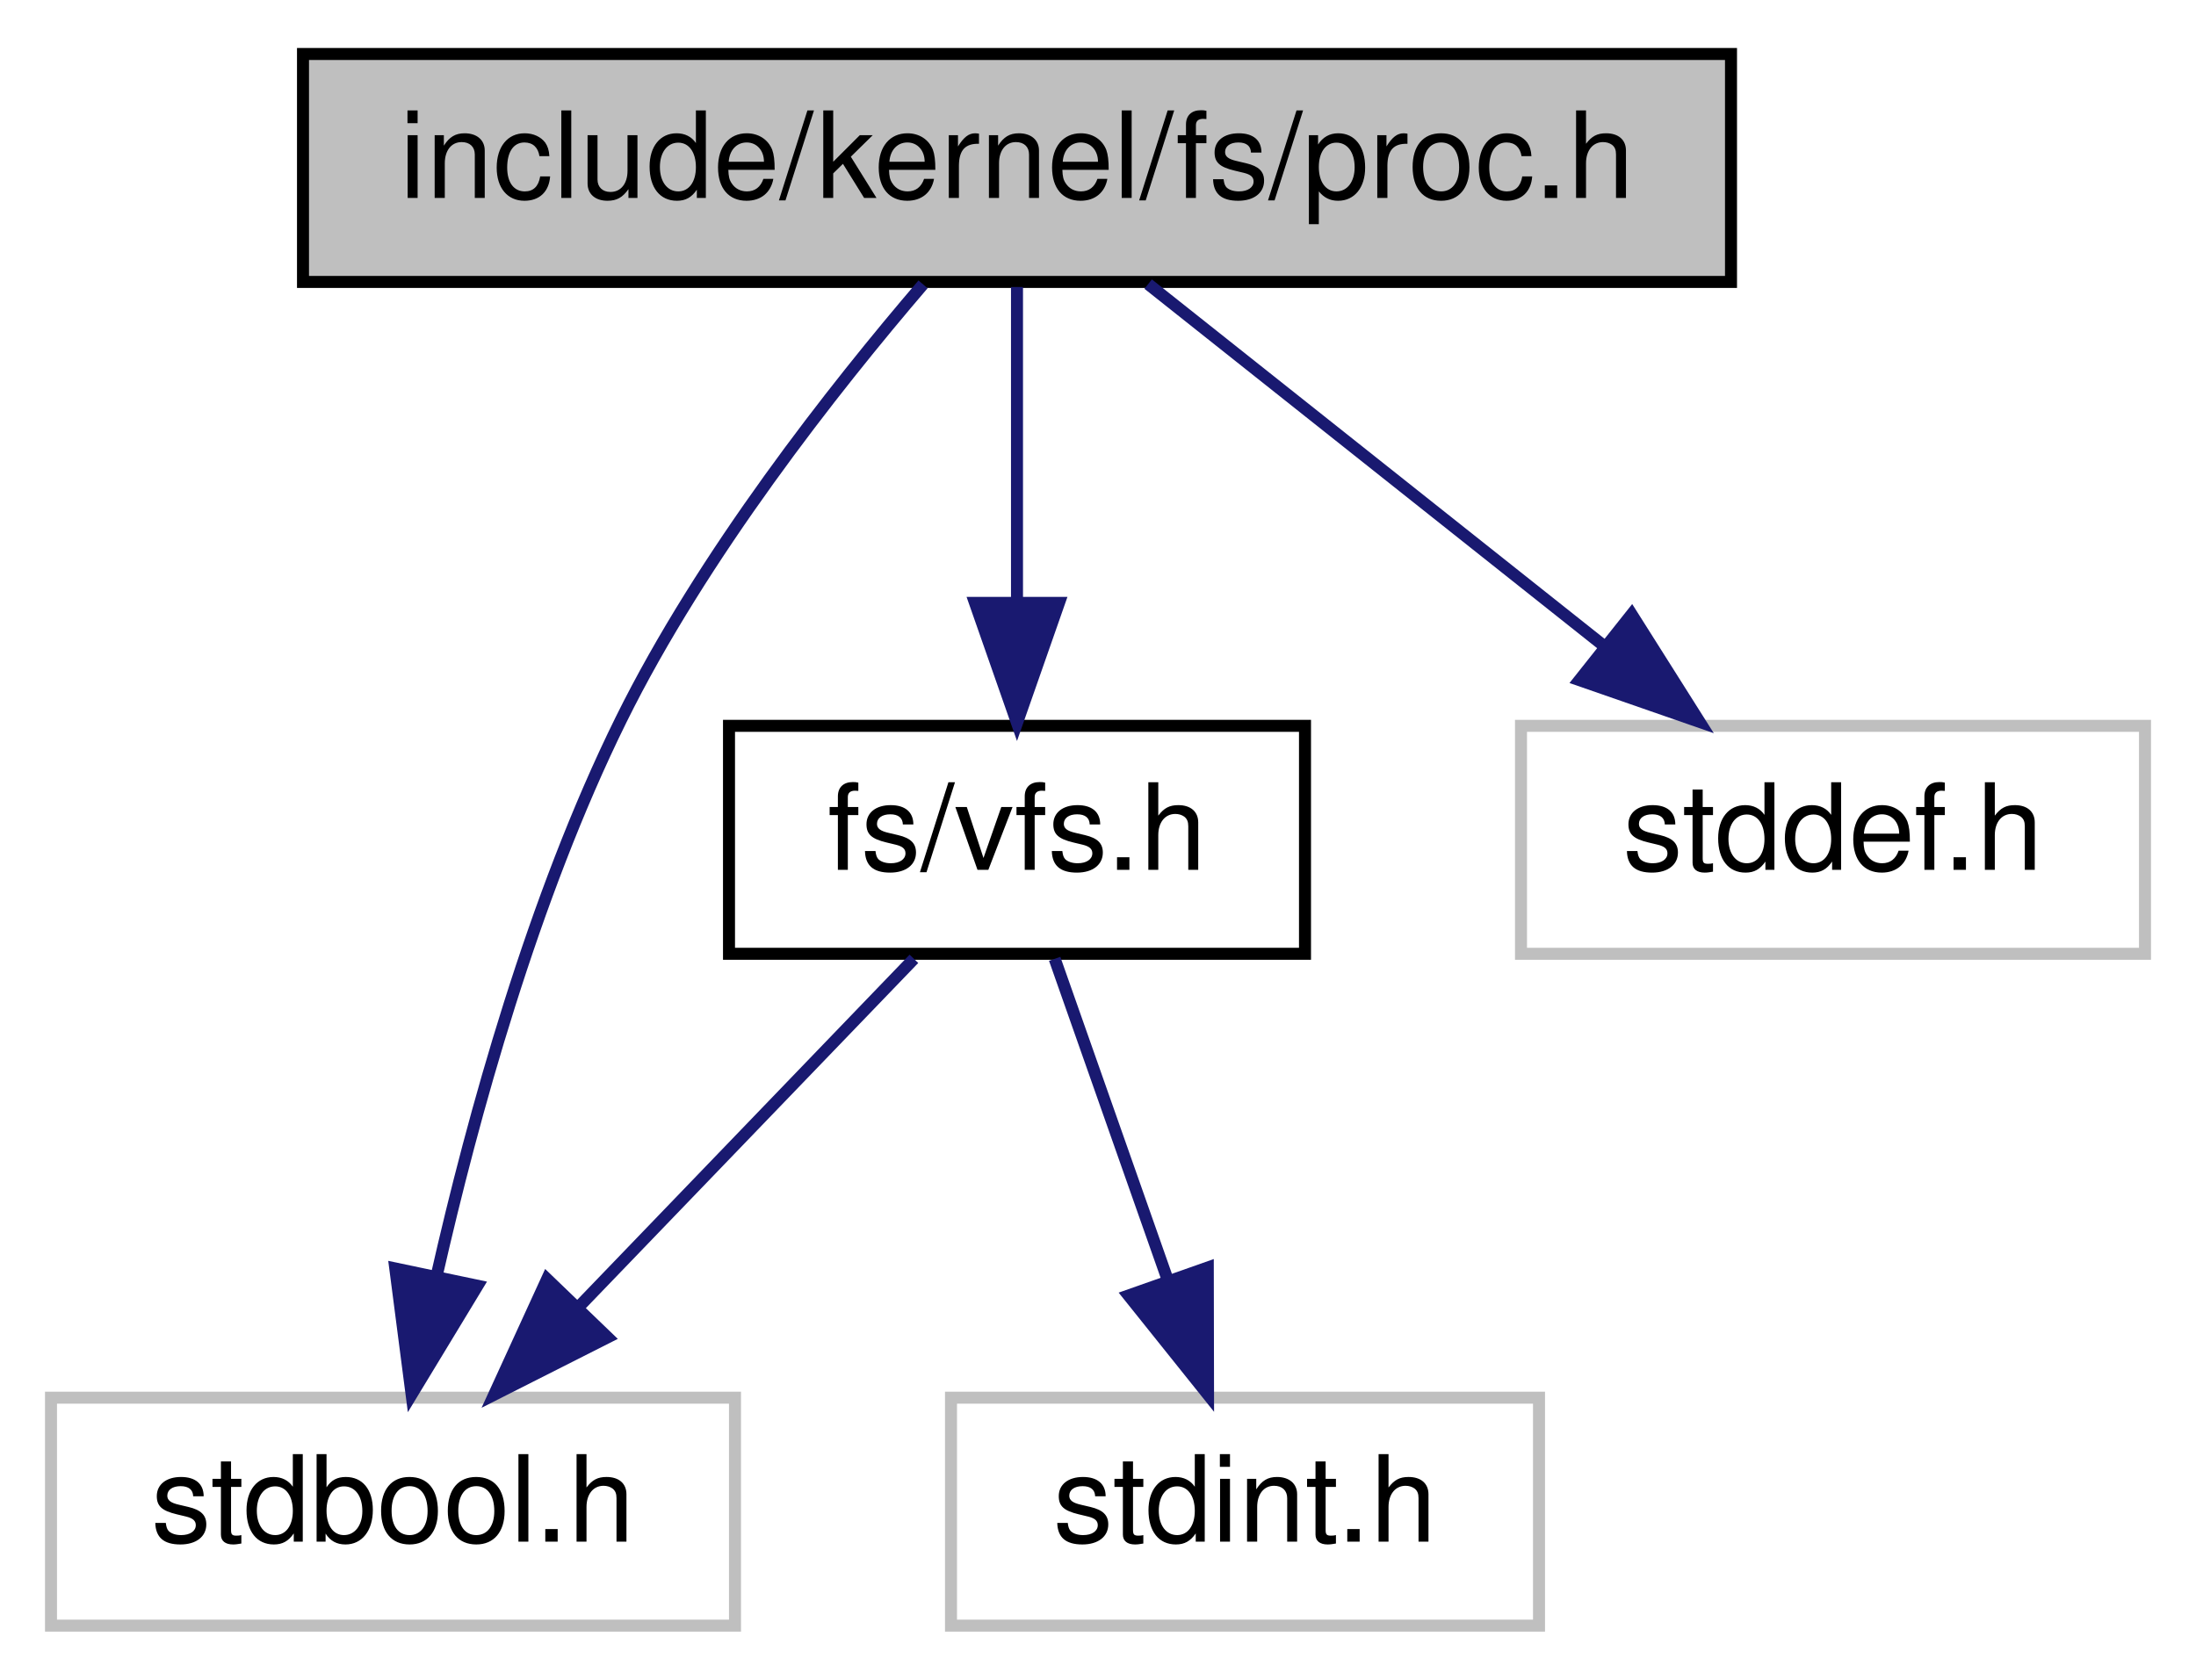
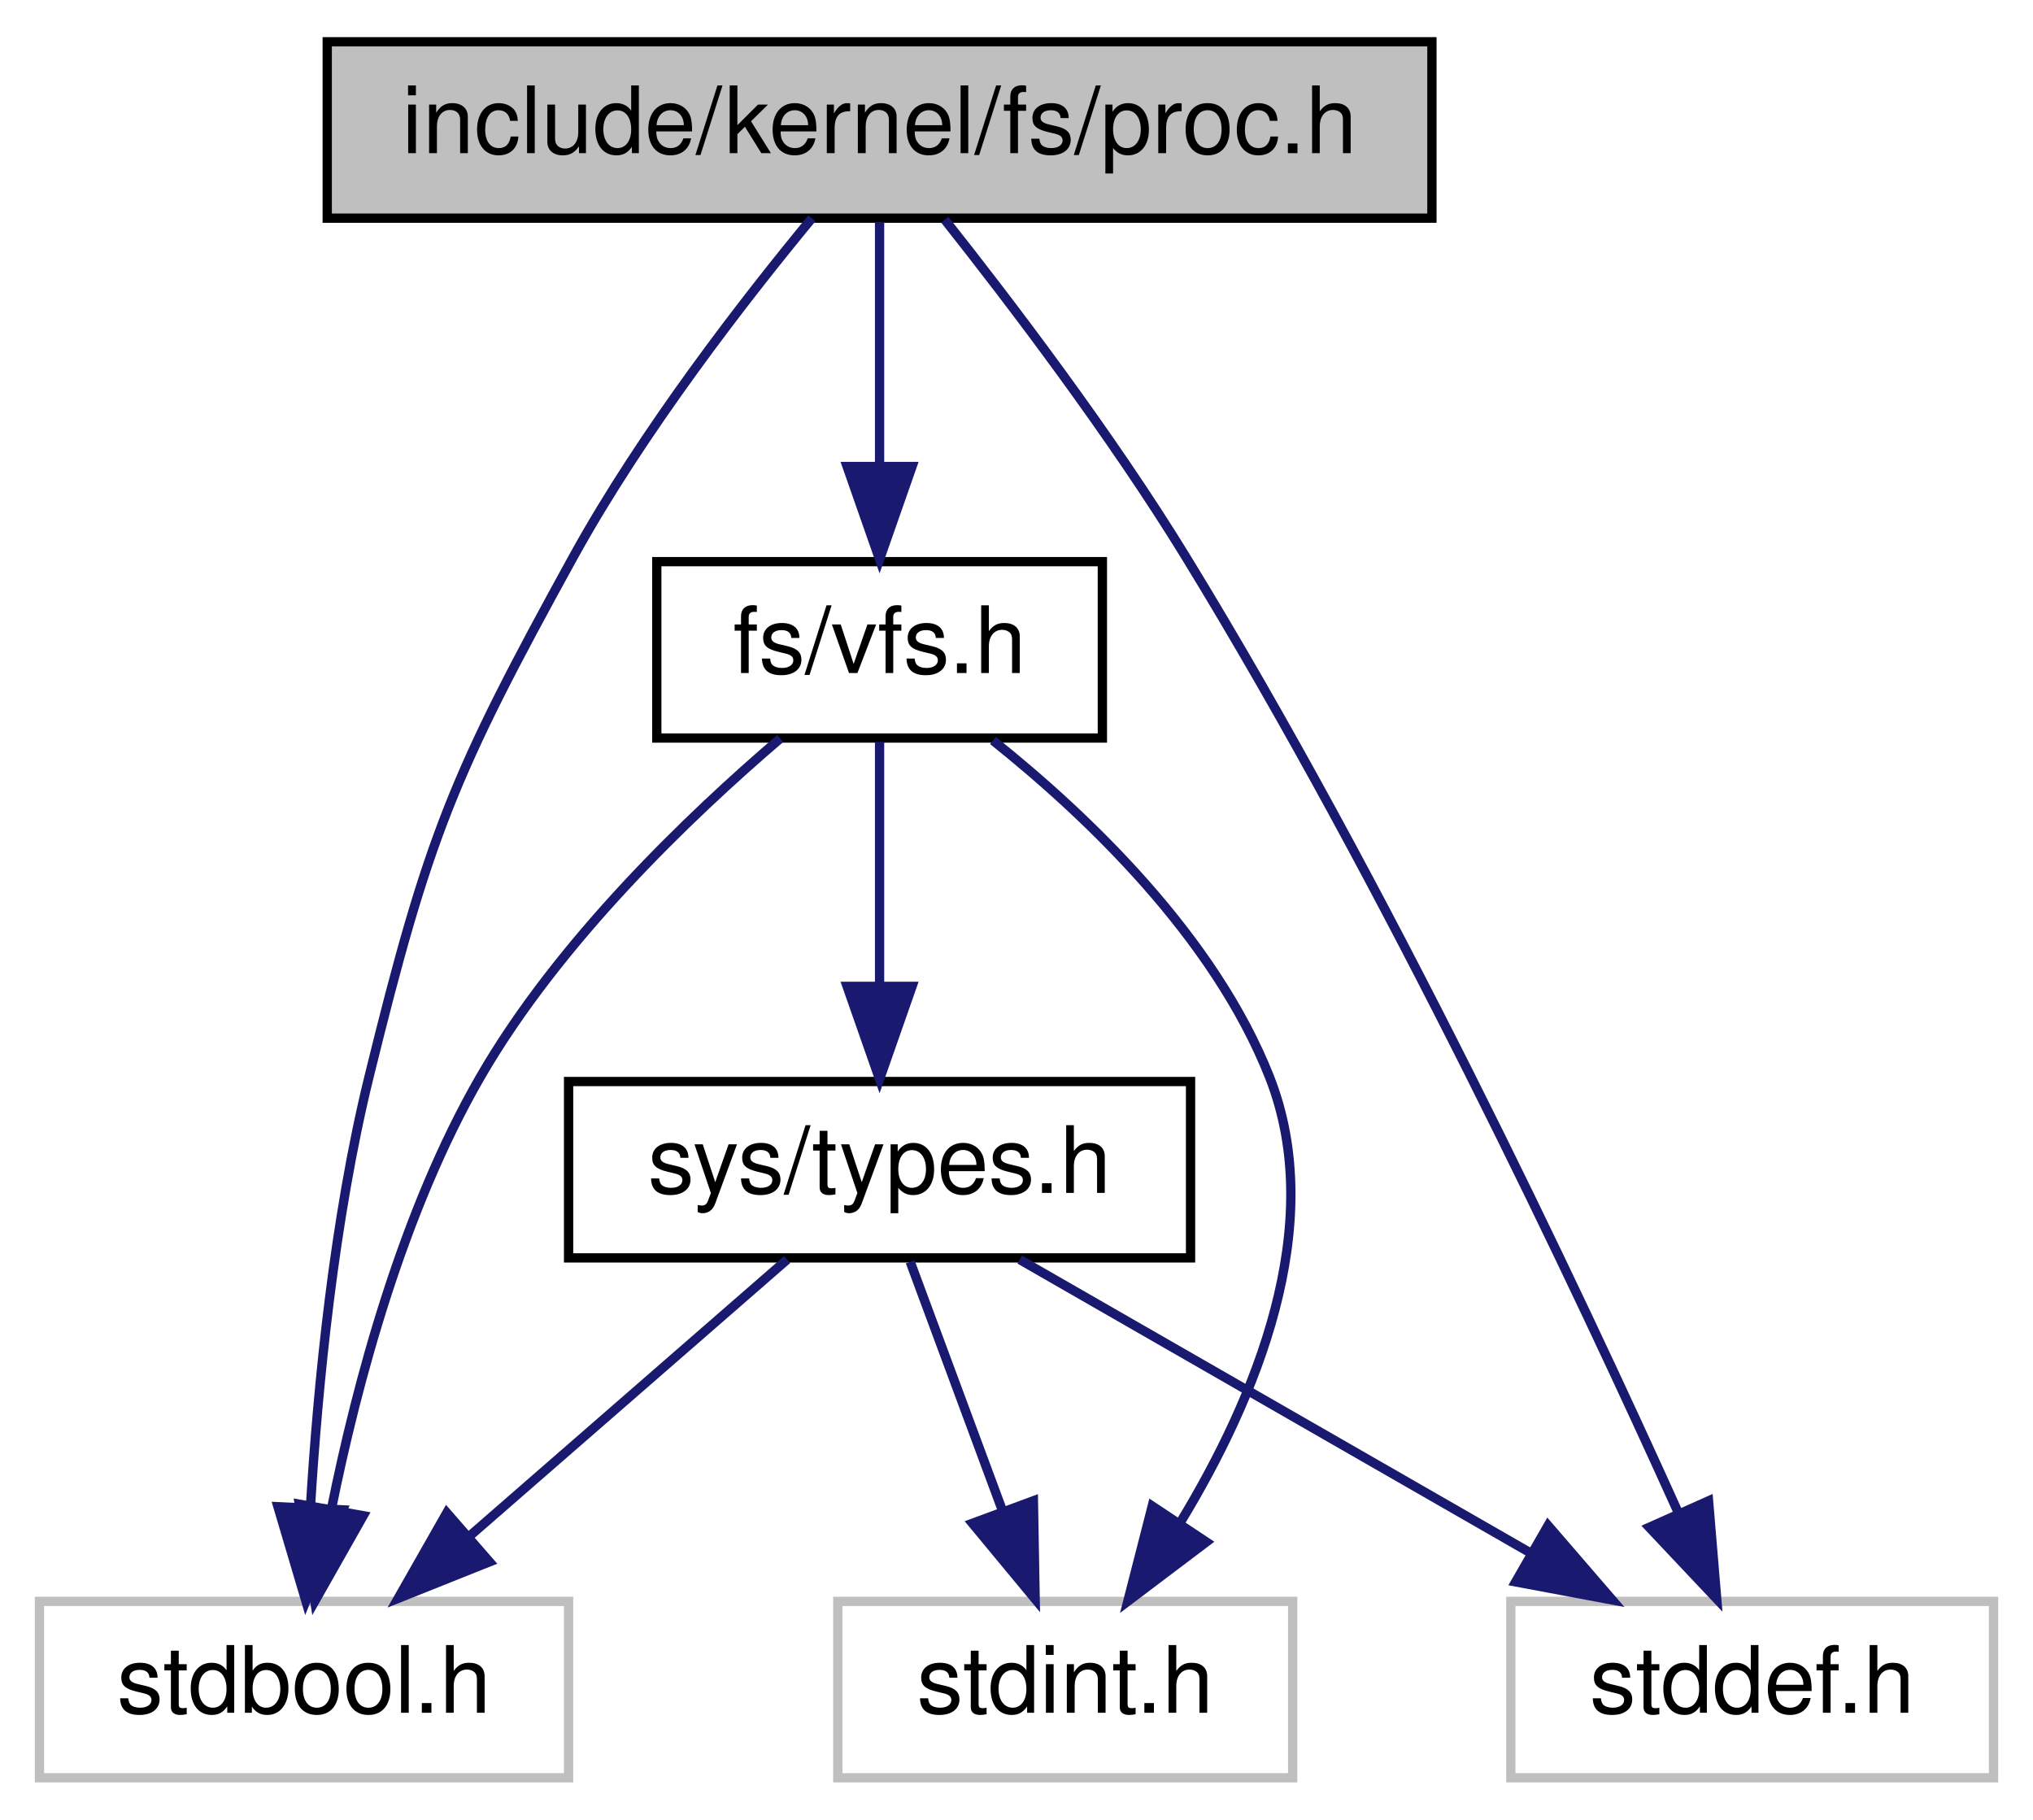
- <svg xmlns="http://www.w3.org/2000/svg" xmlns:xlink="http://www.w3.org/1999/xlink" width="183pt" height="140pt" viewBox="0.00 0.00 182.50 140.00">
-   <g id="graph0" class="graph" transform="scale(1 1) rotate(0) translate(4 136)">
+ <svg xmlns="http://www.w3.org/2000/svg" xmlns:xlink="http://www.w3.org/1999/xlink" width="219pt" height="196pt" viewBox="0.00 0.00 218.50 196.00">
+   <g id="graph0" class="graph" transform="scale(1 1) rotate(0) translate(4 192)">
    <g id="node1" class="node">
      <g id="a_node1">
        <a xlink:title=" ">
-           <polygon fill="#bfbfbf" stroke="black" points="21,-112.5 21,-131.5 140,-131.5 140,-112.5 21,-112.5" />
-           <text text-anchor="middle" x="80.5" y="-119.5" font-family="Helvetica,sans-Serif" font-size="10.00">include/kernel/fs/proc.h</text>
+           <polygon fill="#bfbfbf" stroke="black" points="31,-168.5 31,-187.5 150,-187.5 150,-168.5 31,-168.5" />
+           <text text-anchor="middle" x="90.5" y="-175.5" font-family="Helvetica,sans-Serif" font-size="10.00">include/kernel/fs/proc.h</text>
        </a>
      </g>
    </g>
    <g id="node2" class="node">
      <g id="a_node2">
        <a xlink:href="vfs_8h.html" target="_top" xlink:title=" ">
-           <polygon fill="none" stroke="black" points="56.5,-56.5 56.5,-75.5 104.5,-75.5 104.5,-56.5 56.5,-56.5" />
-           <text text-anchor="middle" x="80.5" y="-63.5" font-family="Helvetica,sans-Serif" font-size="10.00">fs/vfs.h</text>
+           <polygon fill="none" stroke="black" points="66.5,-112.5 66.5,-131.5 114.5,-131.5 114.5,-112.5 66.5,-112.5" />
+           <text text-anchor="middle" x="90.5" y="-119.5" font-family="Helvetica,sans-Serif" font-size="10.00">fs/vfs.h</text>
        </a>
      </g>
    </g>
    <g id="edge1" class="edge">
-       <path fill="none" stroke="midnightblue" d="M80.5,-112.08C80.5,-105.01 80.5,-94.86 80.5,-85.99" />
-       <polygon fill="midnightblue" stroke="midnightblue" points="84,-85.75 80.5,-75.75 77,-85.75 84,-85.75" />
+       <path fill="none" stroke="midnightblue" d="M90.5,-168.08C90.5,-161.01 90.5,-150.86 90.5,-141.99" />
+       <polygon fill="midnightblue" stroke="midnightblue" points="94,-141.75 90.5,-131.75 87,-141.75 94,-141.75" />
    </g>
    <g id="node3" class="node">
      <g id="a_node3">
        <a xlink:title=" ">
          <polygon fill="none" stroke="#bfbfbf" points="0,-0.5 0,-19.5 57,-19.5 57,-0.5 0,-0.5" />
          <text text-anchor="middle" x="28.5" y="-7.5" font-family="Helvetica,sans-Serif" font-size="10.00">stdbool.h</text>
        </a>
      </g>
    </g>
-     <g id="edge4" class="edge">
-       <path fill="none" stroke="midnightblue" d="M72.67,-112.3C65.26,-103.65 54.28,-89.73 47.5,-76 40.18,-61.17 35.17,-43.02 32.14,-29.67" />
-       <polygon fill="midnightblue" stroke="midnightblue" points="35.54,-28.83 30.05,-19.77 28.69,-30.27 35.54,-28.83" />
+     <g id="edge8" class="edge">
+       <path fill="none" stroke="midnightblue" d="M83.21,-168.49C76,-159.76 64.98,-145.58 57.5,-132 44.6,-108.58 41.88,-101.97 35.5,-76 31.73,-60.65 29.99,-42.78 29.19,-29.66" />
+       <polygon fill="midnightblue" stroke="midnightblue" points="32.68,-29.36 28.7,-19.54 25.69,-29.7 32.68,-29.36" />
    </g>
-     <g id="node5" class="node">
-       <g id="a_node5">
+     <g id="node6" class="node">
+       <g id="a_node6">
        <a xlink:title=" ">
-           <polygon fill="none" stroke="#bfbfbf" points="122.5,-56.5 122.5,-75.5 174.5,-75.5 174.5,-56.5 122.5,-56.5" />
-           <text text-anchor="middle" x="148.5" y="-63.5" font-family="Helvetica,sans-Serif" font-size="10.00">stddef.h</text>
+           <polygon fill="none" stroke="#bfbfbf" points="158.5,-0.5 158.5,-19.5 210.5,-19.5 210.5,-0.5 158.5,-0.5" />
+           <text text-anchor="middle" x="184.5" y="-7.5" font-family="Helvetica,sans-Serif" font-size="10.00">stddef.h</text>
        </a>
      </g>
    </g>
-     <g id="edge5" class="edge">
-       <path fill="none" stroke="midnightblue" d="M91.43,-112.32C101.67,-104.18 117.22,-91.84 129.5,-82.09" />
-       <polygon fill="midnightblue" stroke="midnightblue" points="131.72,-84.79 137.38,-75.83 127.37,-79.31 131.72,-84.79" />
+     <g id="edge9" class="edge">
+       <path fill="none" stroke="midnightblue" d="M97.52,-168.34C104.53,-159.49 115.4,-145.22 123.5,-132 145.02,-96.88 165.64,-53.2 176.52,-29.1" />
+       <polygon fill="midnightblue" stroke="midnightblue" points="179.8,-30.33 180.68,-19.77 173.41,-27.48 179.8,-30.33" />
    </g>
    <g id="edge2" class="edge">
-       <path fill="none" stroke="midnightblue" d="M71.91,-56.08C64.34,-48.22 53.12,-36.57 43.99,-27.08" />
-       <polygon fill="midnightblue" stroke="midnightblue" points="46.38,-24.53 36.93,-19.75 41.34,-29.38 46.38,-24.53" />
+       <path fill="none" stroke="midnightblue" d="M79.8,-112.45C70.05,-104.12 55.93,-90.6 47.5,-76 39.14,-61.52 34.21,-43.07 31.47,-29.53" />
+       <polygon fill="midnightblue" stroke="midnightblue" points="34.88,-28.73 29.66,-19.51 27.99,-29.97 34.88,-28.73" />
    </g>
    <g id="node4" class="node">
      <g id="a_node4">
        <a xlink:title=" ">
-           <polygon fill="none" stroke="#bfbfbf" points="75,-0.5 75,-19.5 124,-19.5 124,-0.5 75,-0.5" />
-           <text text-anchor="middle" x="99.5" y="-7.5" font-family="Helvetica,sans-Serif" font-size="10.00">stdint.h</text>
+           <polygon fill="none" stroke="#bfbfbf" points="86,-0.5 86,-19.5 135,-19.5 135,-0.5 86,-0.5" />
+           <text text-anchor="middle" x="110.5" y="-7.5" font-family="Helvetica,sans-Serif" font-size="10.00">stdint.h</text>
        </a>
      </g>
    </g>
    <g id="edge3" class="edge">
-       <path fill="none" stroke="midnightblue" d="M83.64,-56.08C86.18,-48.85 89.86,-38.41 93.03,-29.4" />
-       <polygon fill="midnightblue" stroke="midnightblue" points="96.4,-30.35 96.42,-19.75 89.8,-28.02 96.4,-30.35" />
+       <path fill="none" stroke="midnightblue" d="M102.71,-112.24C112.85,-104.14 126.54,-91.11 132.5,-76 138.83,-59.95 130.95,-41.25 122.92,-28.04" />
+       <polygon fill="midnightblue" stroke="midnightblue" points="125.7,-25.9 117.24,-19.51 119.87,-29.77 125.7,-25.9" />
+     </g>
+     <g id="node5" class="node">
+       <g id="a_node5">
+         <a xlink:href="types_8h.html" target="_top" xlink:title=" ">
+           <polygon fill="none" stroke="black" points="57,-56.5 57,-75.5 124,-75.5 124,-56.5 57,-56.5" />
+           <text text-anchor="middle" x="90.5" y="-63.5" font-family="Helvetica,sans-Serif" font-size="10.00">sys/types.h</text>
+         </a>
+       </g>
+     </g>
+     <g id="edge4" class="edge">
+       <path fill="none" stroke="midnightblue" d="M90.5,-112.08C90.5,-105.01 90.5,-94.86 90.5,-85.99" />
+       <polygon fill="midnightblue" stroke="midnightblue" points="94,-85.75 90.5,-75.75 87,-85.75 94,-85.75" />
+     </g>
+     <g id="edge5" class="edge">
+       <path fill="none" stroke="midnightblue" d="M80.54,-56.32C71.37,-48.34 57.56,-36.31 46.47,-26.65" />
+       <polygon fill="midnightblue" stroke="midnightblue" points="48.48,-23.76 38.64,-19.83 43.88,-29.04 48.48,-23.76" />
+     </g>
+     <g id="edge7" class="edge">
+       <path fill="none" stroke="midnightblue" d="M93.8,-56.08C96.48,-48.85 100.35,-38.41 103.69,-29.4" />
+       <polygon fill="midnightblue" stroke="midnightblue" points="107.07,-30.34 107.26,-19.75 100.5,-27.91 107.07,-30.34" />
+     </g>
+     <g id="edge6" class="edge">
+       <path fill="none" stroke="midnightblue" d="M105.6,-56.32C120.4,-47.82 143.19,-34.73 160.48,-24.8" />
+       <polygon fill="midnightblue" stroke="midnightblue" points="162.51,-27.67 169.43,-19.65 159.02,-21.6 162.51,-27.67" />
    </g>
  </g>
</svg>
